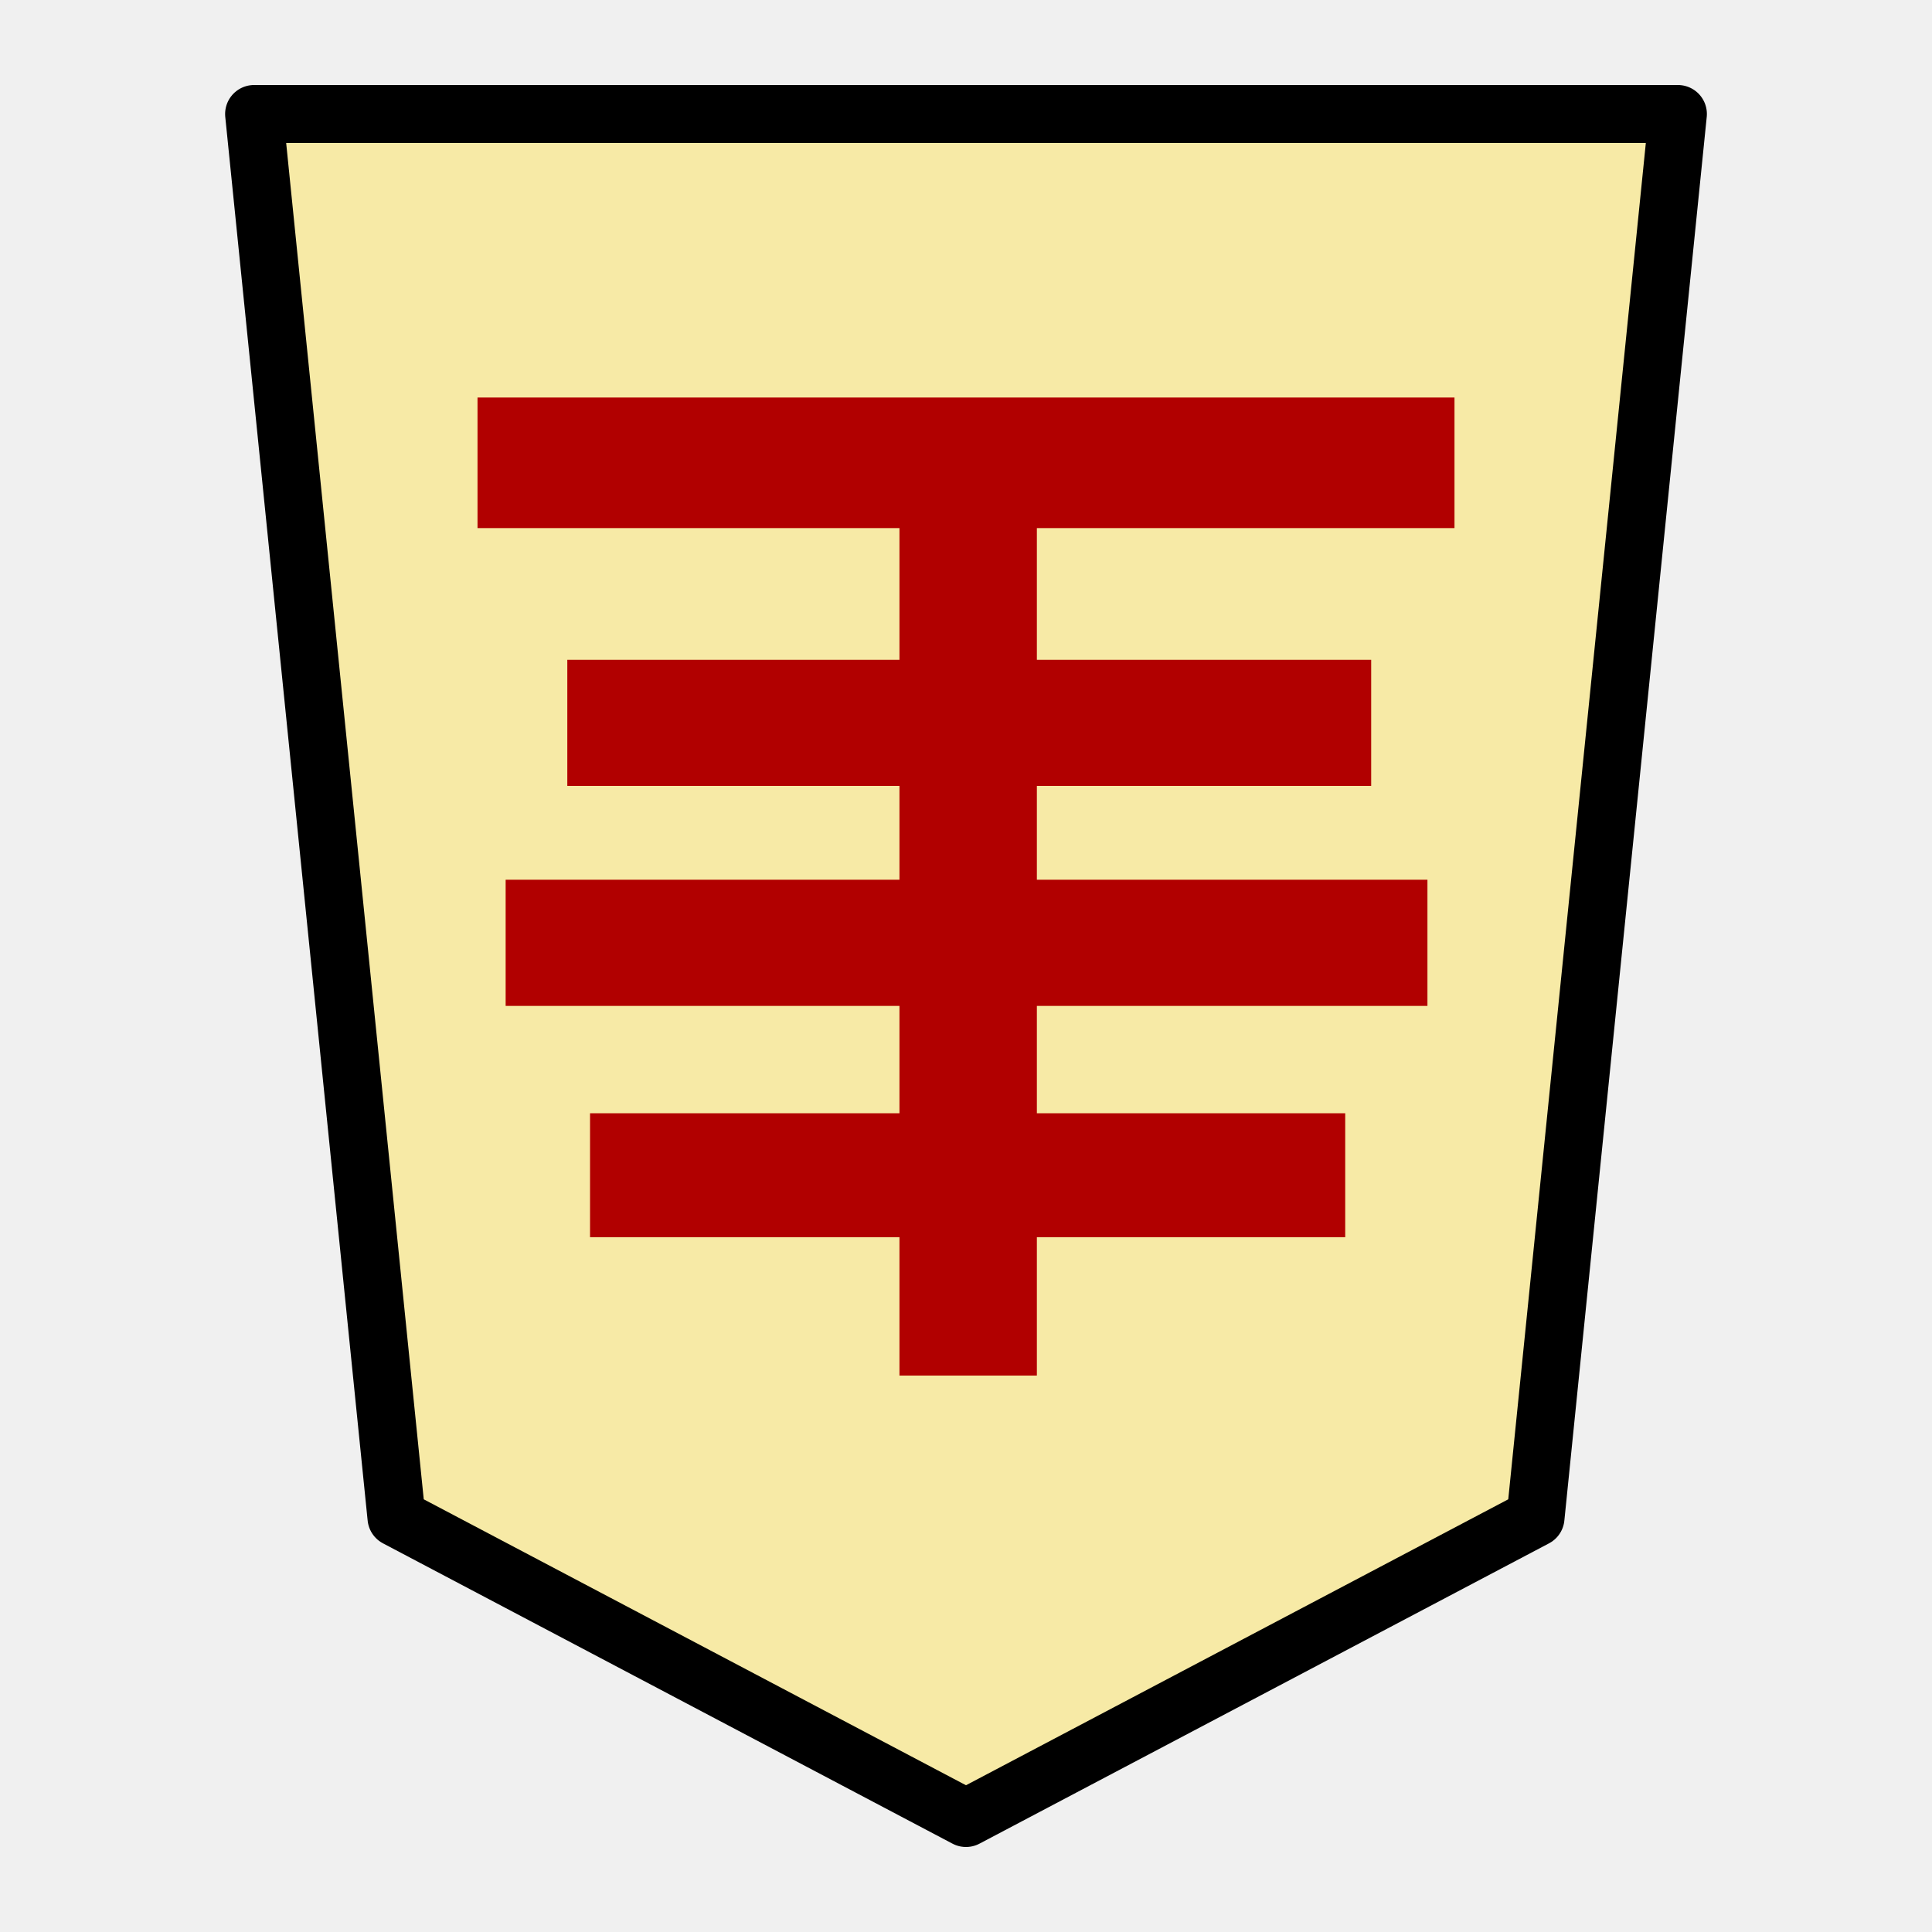
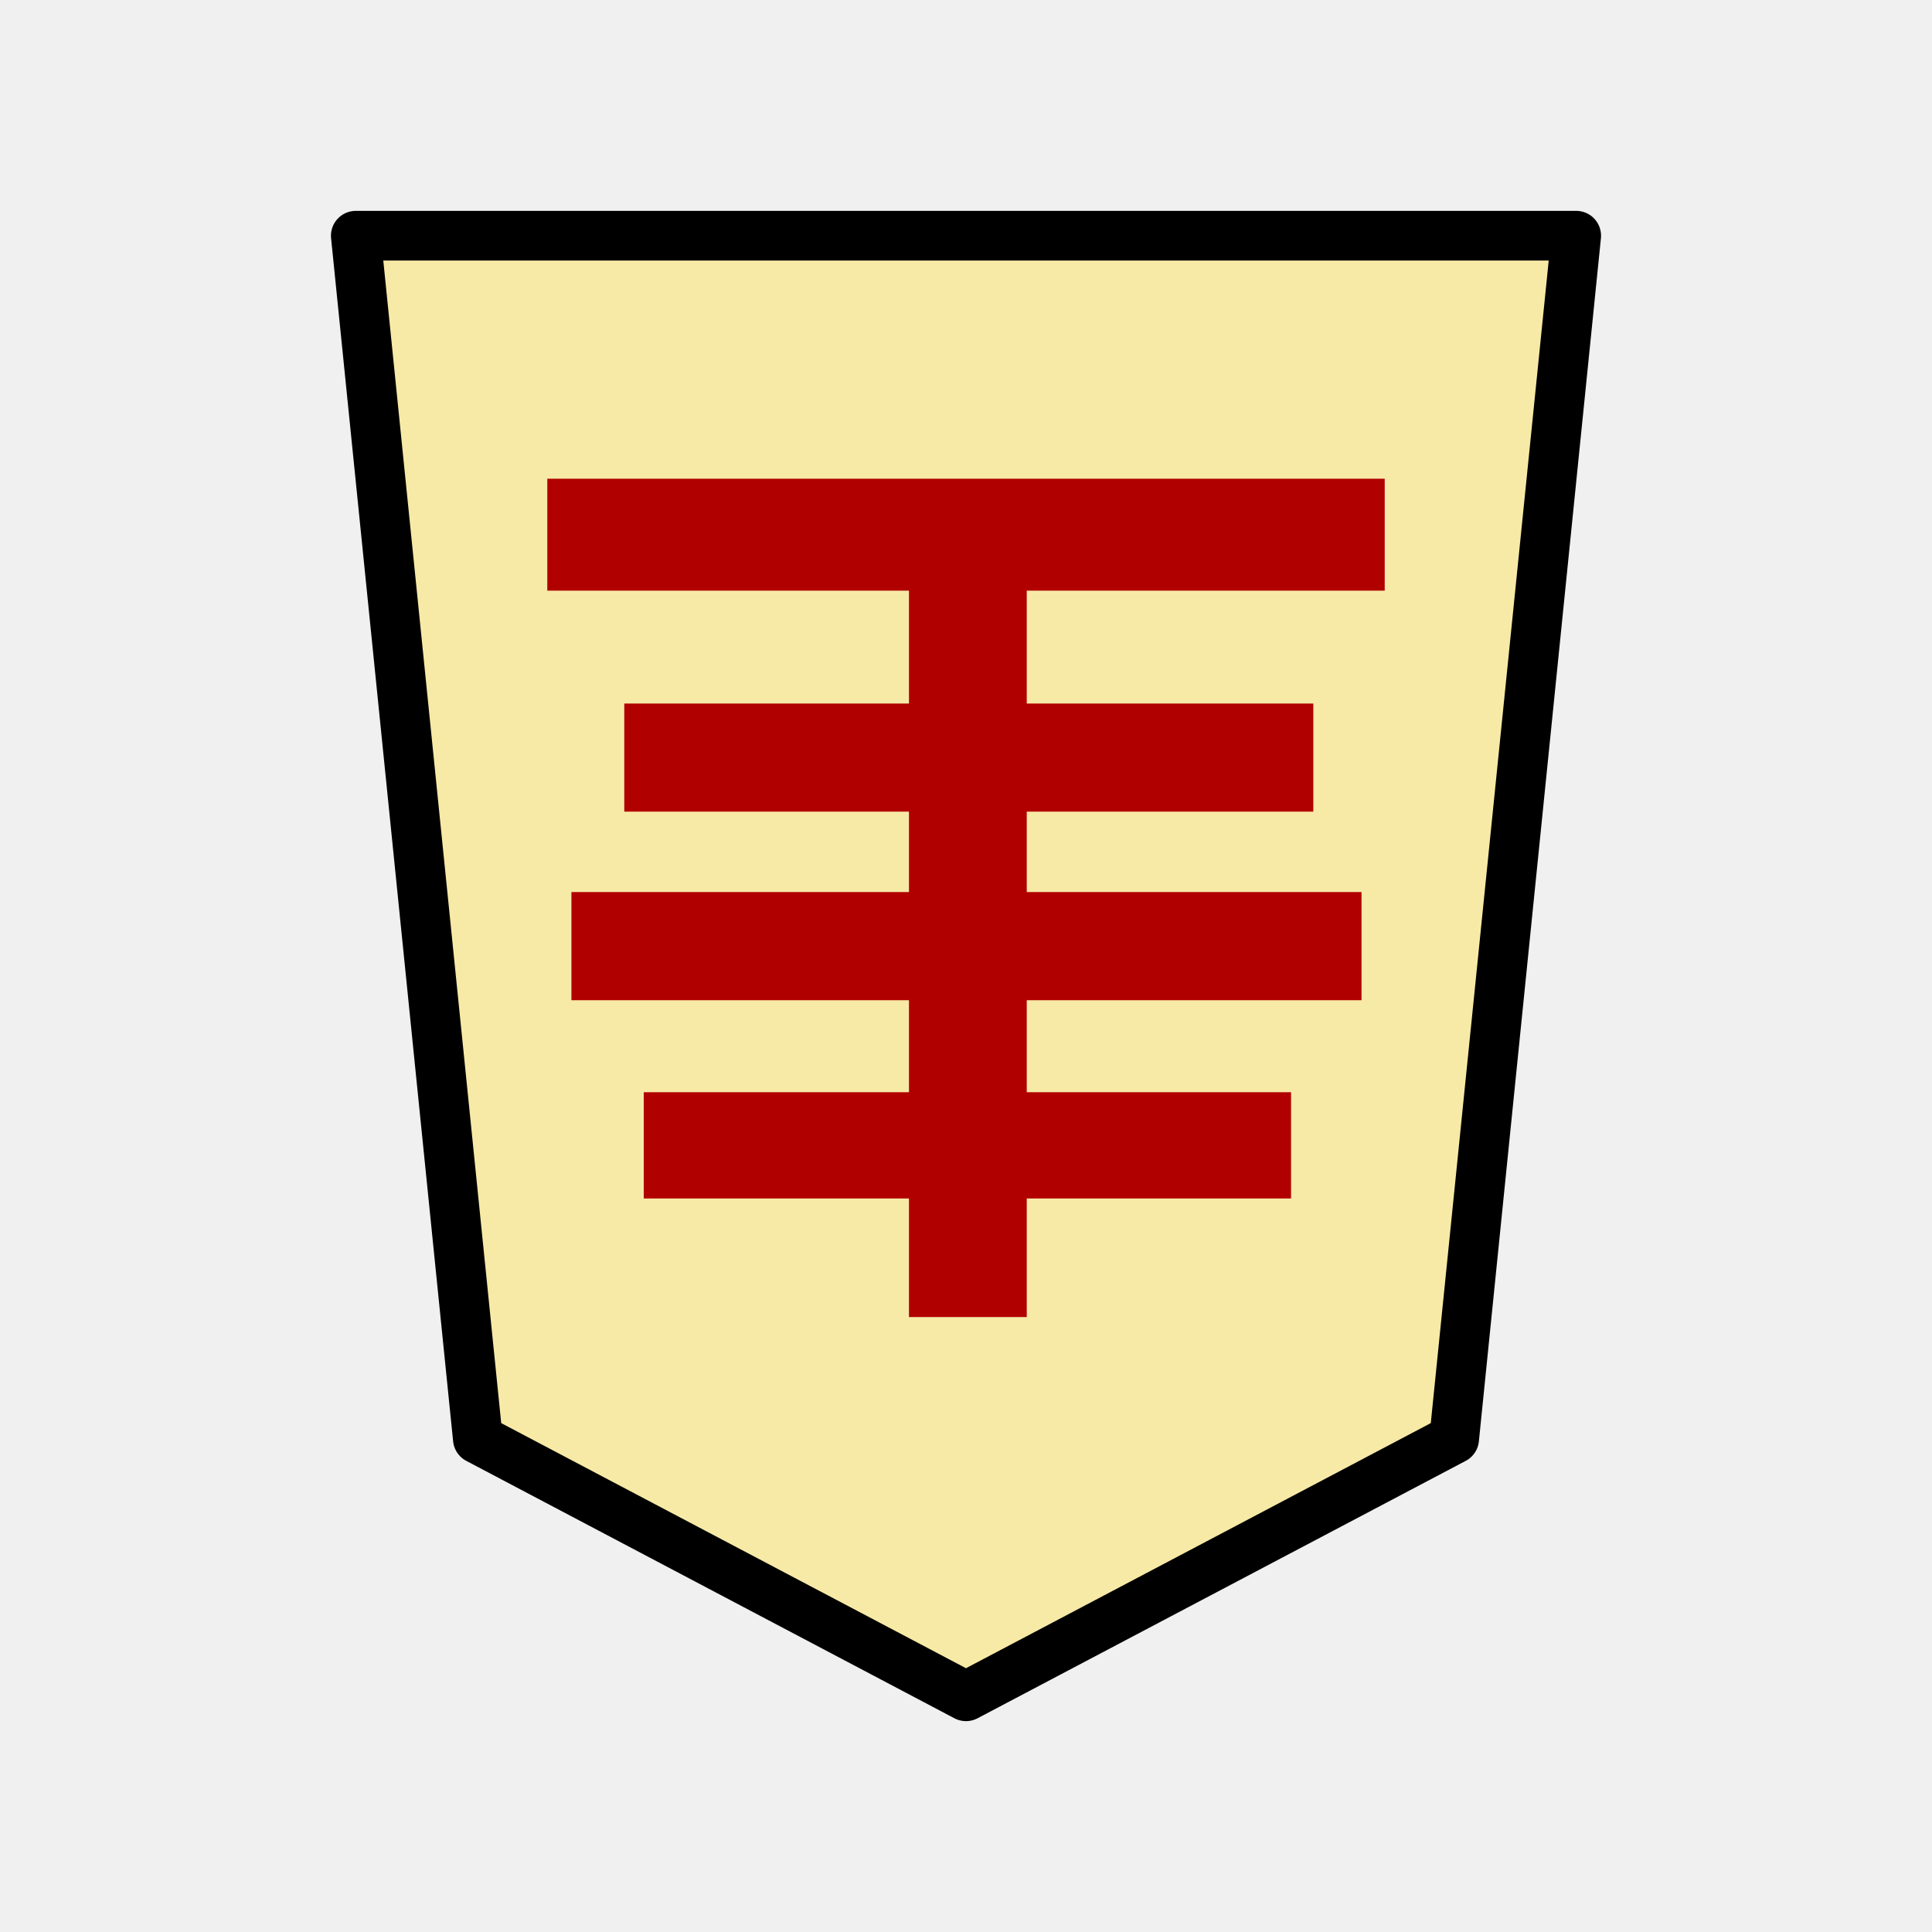
- <svg xmlns="http://www.w3.org/2000/svg" version="1.1" style="overflow:visible" viewBox="-150 -150 300 300" height="1200px" width="1200px" id="svg6736">
+ <svg xmlns="http://www.w3.org/2000/svg" version="1.1" style="overflow:visible" viewBox="-150 -150 350 350" height="1400" width="1400" id="svg6736">
  <defs id="defs6740" />
-   <rect fill-opacity="0" fill="rgb(0,0,0)" height="300" width="300" y="-150" x="-150" id="rect6724" />
-   <g style="fill:#ffffff;stroke-linejoin:round" id="g6732">
-     <path style="fill:#f7eaa6;fill-opacity:1;stroke:none;stroke-width:0.9;stroke-linecap:butt;stroke-linejoin:round" id="path6726" d="M -0.002,132.3 88.435,85.667 110.544,-132.3 h -221.088 l 22.109,217.966 z" />
-     <path id="path6728" style="fill:#b10000;fill-opacity:1;stroke:none;stroke-width:0.914;stroke-linecap:butt;stroke-linejoin:round" d="m -10.332,-67.998 v 20.45 h -51.576 v 19.584 h 51.576 v 14.905 h 21.336 v -14.905 h 51.912 v -19.584 h -51.912 v -20.45 h 64.848 v -20.277 h -151.704 v 20.277 z m -61.152,74.195 h 61.152 V 22.867 h -48.048 v 19.248 h 48.048 v 21.482 h 21.336 V 42.115 h 47.88 v -19.248 h -47.88 V 6.197 h 60.648 V -13.395 h -143.136 z" />
-     <path style="fill:none;stroke:#000000;stroke-width:9;stroke-linecap:butt;stroke-linejoin:round;stroke-opacity:1" id="path6730" d="M -0.002,132.3 88.435,85.667 110.544,-132.3 h -221.088 l 22.109,217.966 z" />
+   <rect height="300" width="300" y="-175" x="-175" id="rect6724" style="fill:#000000;fill-opacity:0" transform="scale(-1)" />
+   <g style="fill:#ffffff;stroke-linejoin:round" id="g6732" transform="translate(25,25)">
+     <path style="fill:#f7eaa6;fill-opacity:1;stroke:none;stroke-width:0.9;stroke-linecap:butt;stroke-linejoin:round" id="path6726" d="M -0.002,132.3 88.435,85.666 110.544,-132.3 h -221.088 l 22.109,217.966 z" />
+     <path id="path6728" style="fill:#b10000;fill-opacity:1;stroke:none;stroke-width:0.914;stroke-linecap:butt;stroke-linejoin:round" d="m -10.331,-67.998 v 20.45 h -51.576 v 19.584 h 51.576 v 14.905 h 21.336 v -14.905 h 51.912 v -19.584 h -51.912 v -20.45 h 64.848 v -20.277 h -151.704 v 20.277 z m -61.152,74.195 h 61.152 v 16.67 h -48.048 v 19.248 h 48.048 v 21.482 h 21.336 V 42.115 h 47.88 v -19.248 h -47.88 V 6.197 h 60.648 v -19.592 h -143.136 z" />
+     <path style="fill:none;stroke:#000000;stroke-width:9;stroke-linecap:butt;stroke-linejoin:round;stroke-opacity:1" id="path6730" d="M -0.002,132.3 88.435,85.666 110.544,-132.3 h -221.088 l 22.109,217.966 z" />
  </g>
</svg>
